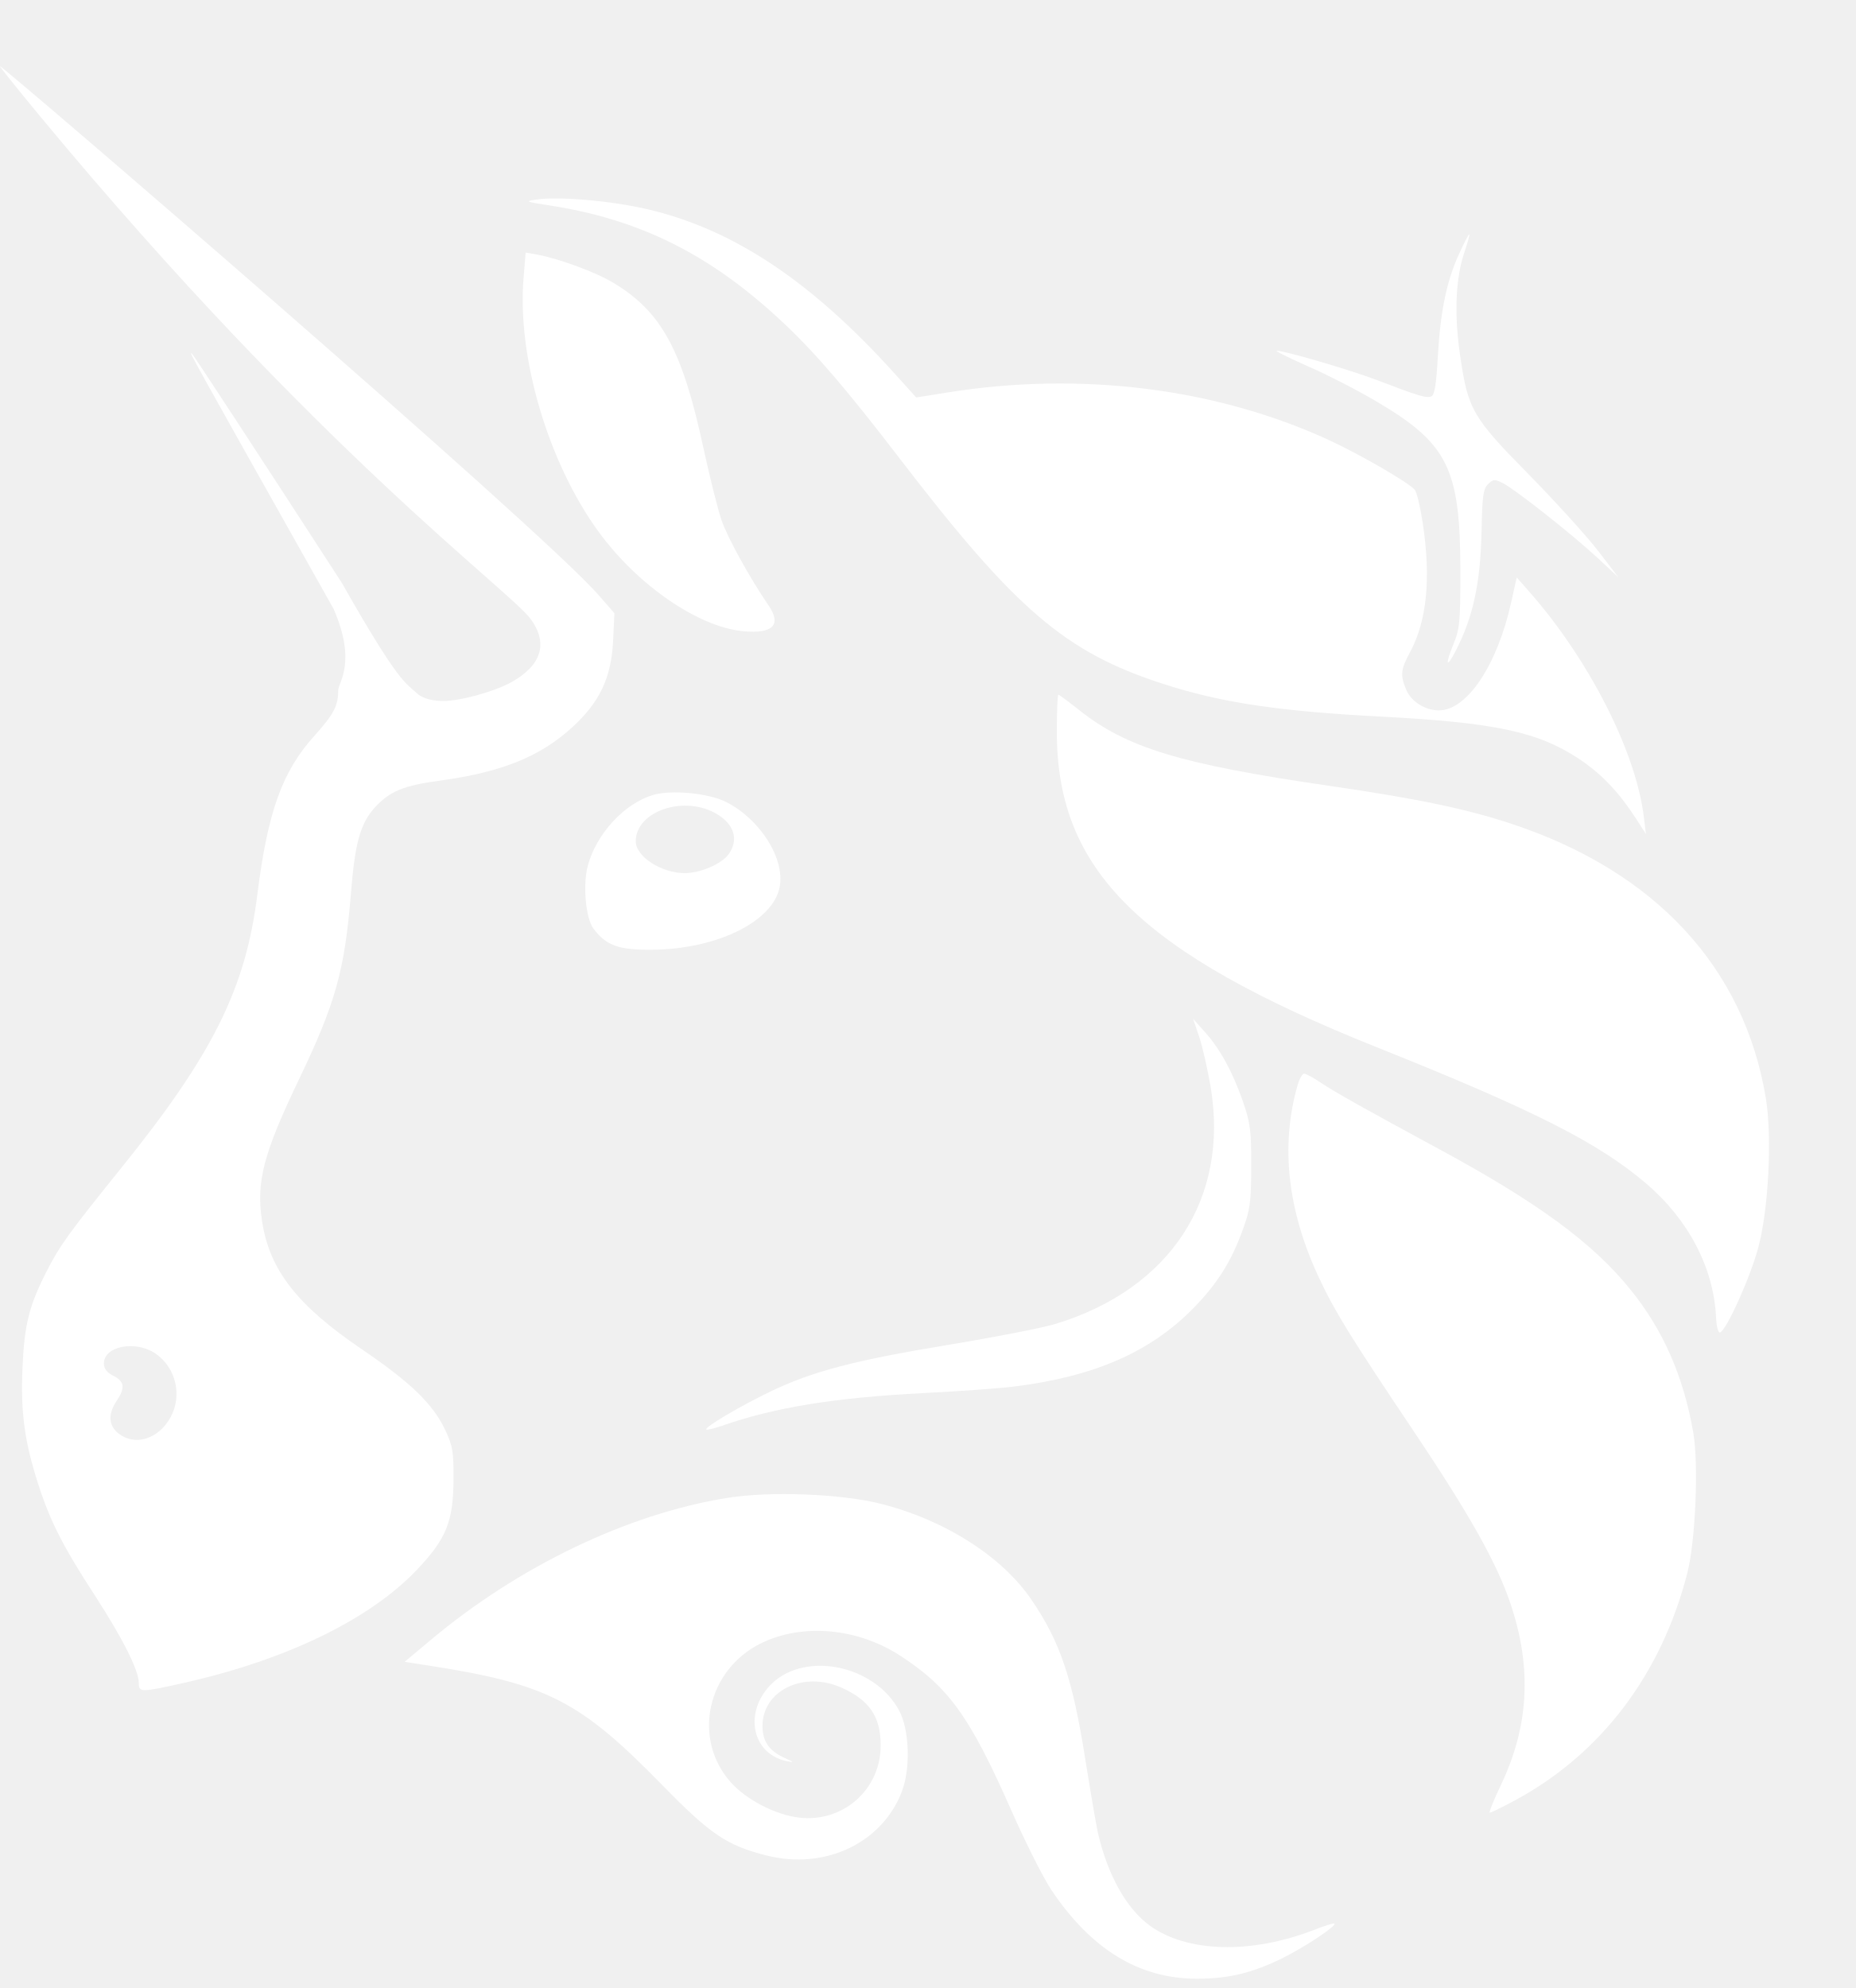
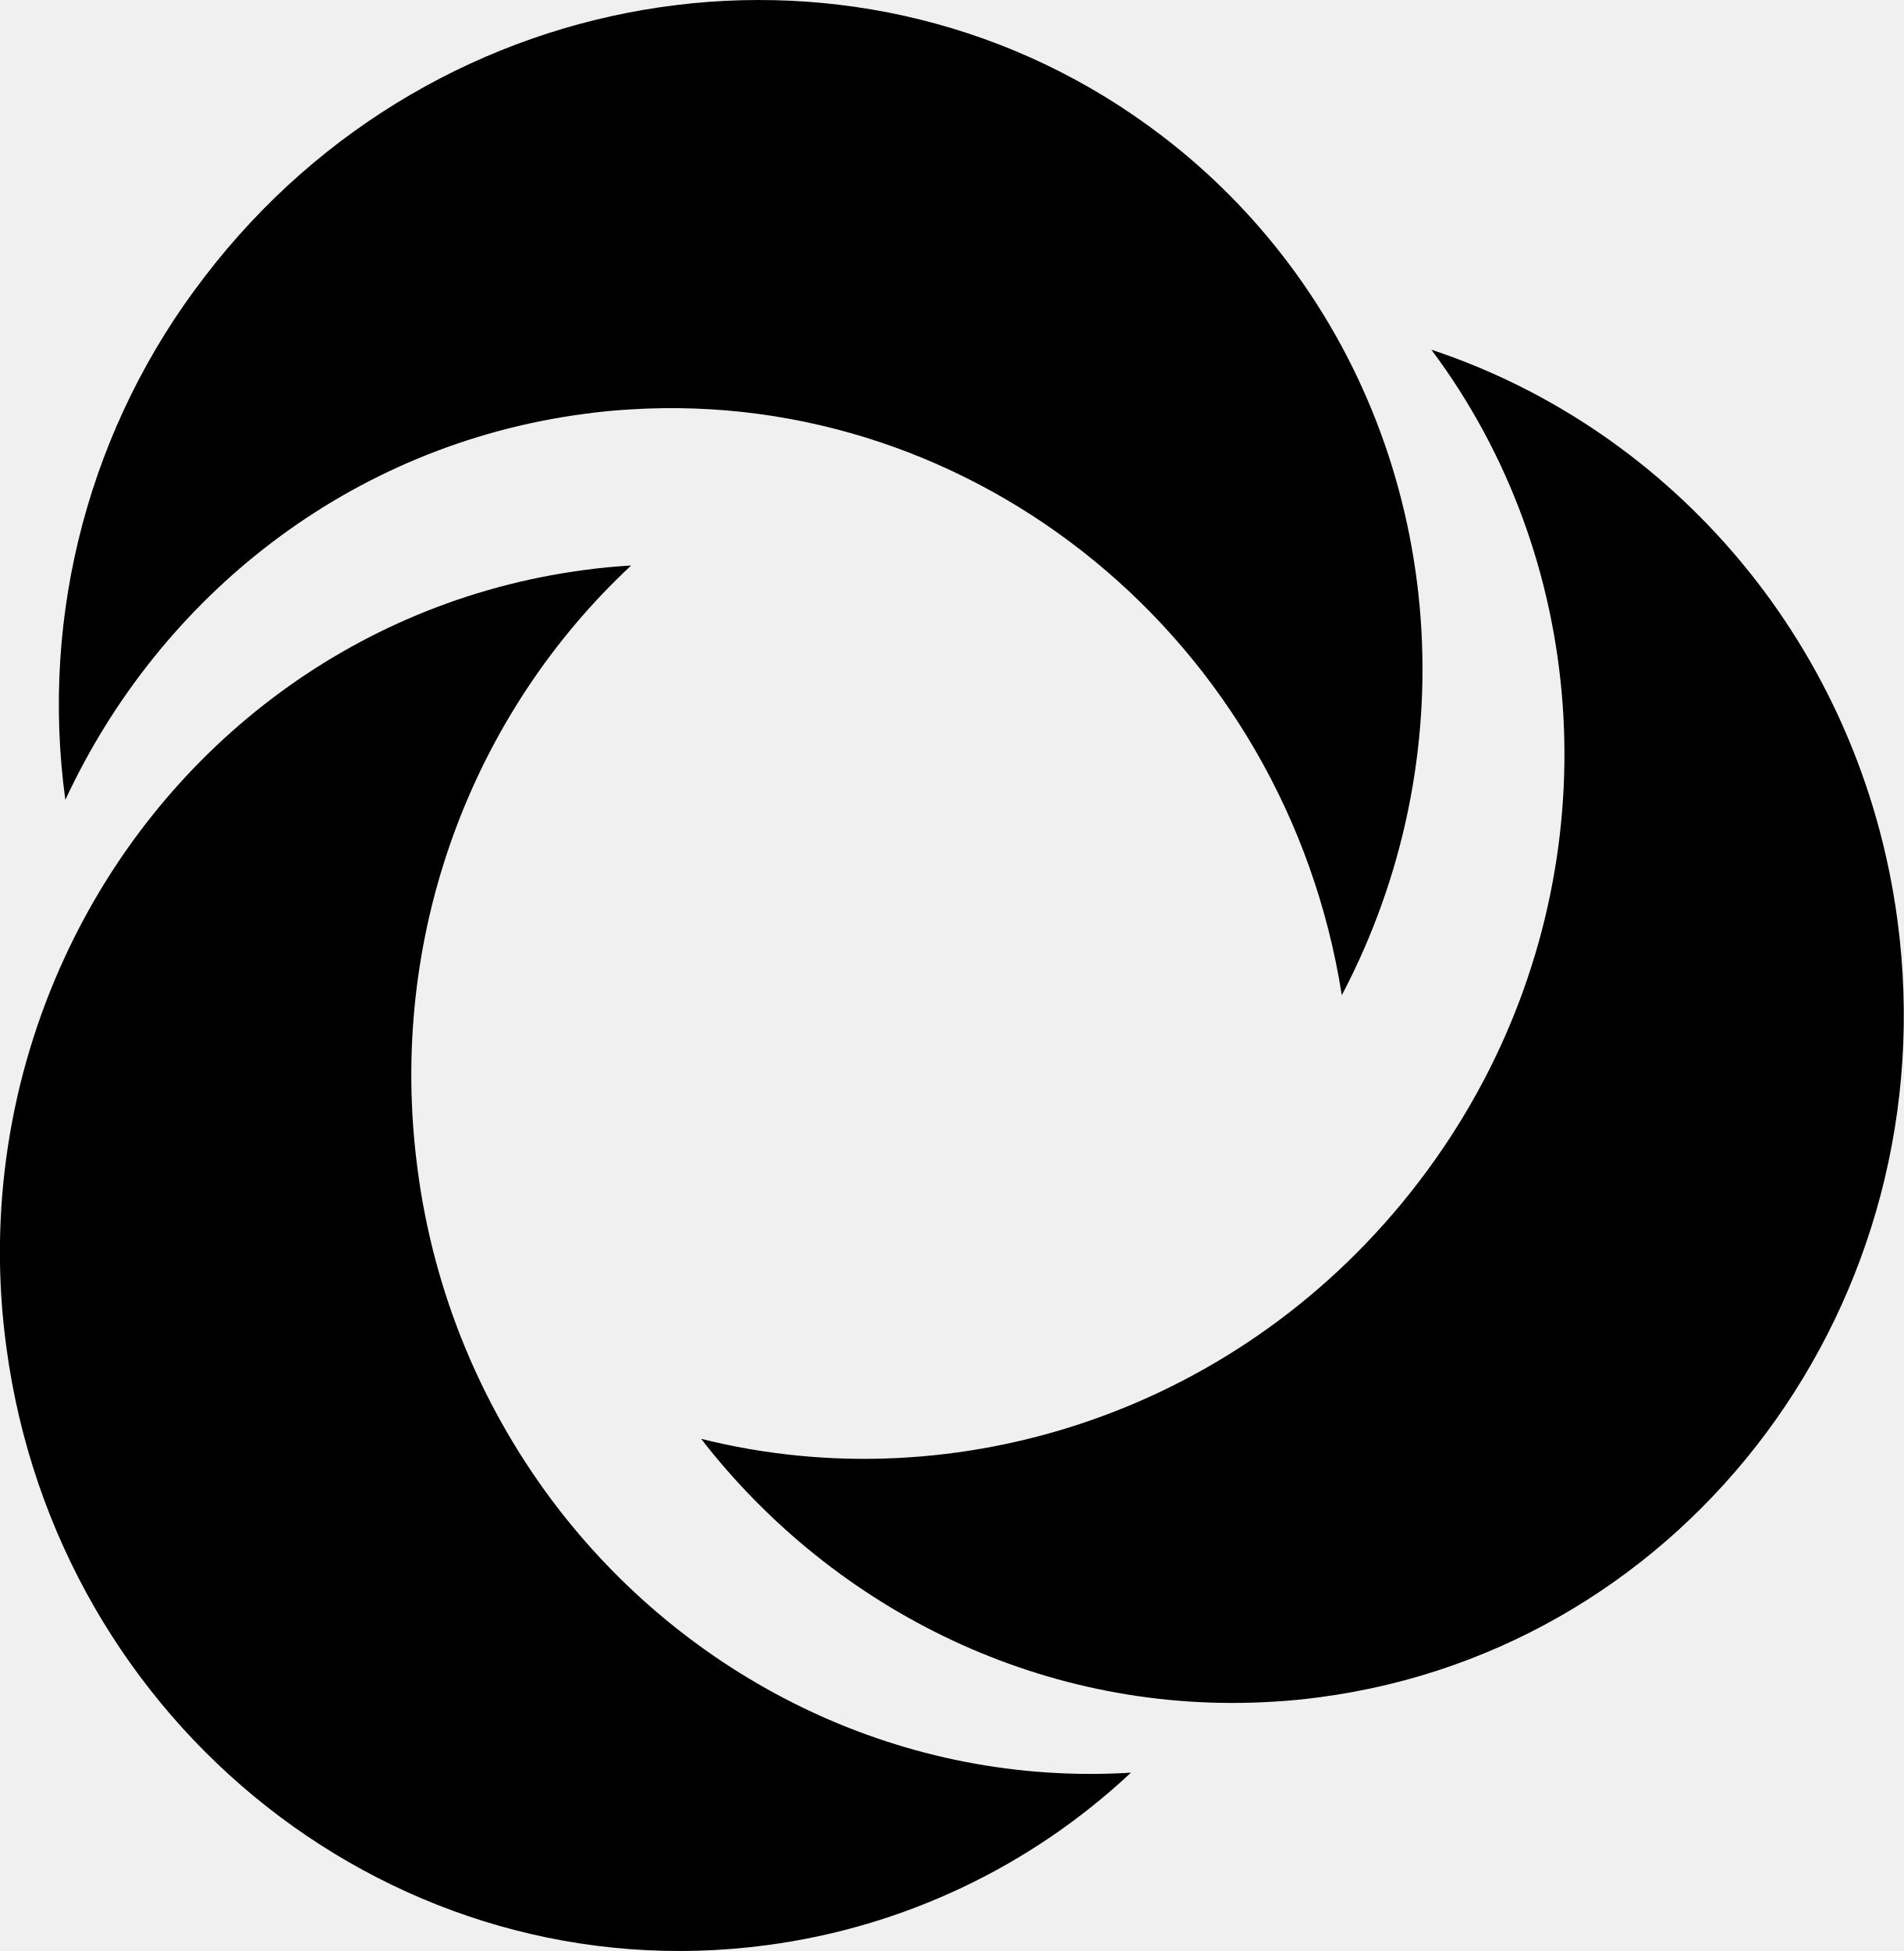
- <svg xmlns="http://www.w3.org/2000/svg" width="14" height="15" viewBox="0 0 14 15" fill="none">
-   <path d="M4.152 1.551C3.964 1.522 3.956 1.519 4.045 1.506C4.214 1.48 4.615 1.515 4.891 1.58C5.535 1.732 6.121 2.122 6.747 2.815L6.913 2.999L7.151 2.961C8.153 2.801 9.172 2.928 10.024 3.319C10.259 3.427 10.629 3.641 10.675 3.696C10.69 3.714 10.717 3.827 10.735 3.947C10.798 4.365 10.767 4.684 10.638 4.923C10.568 5.053 10.564 5.094 10.611 5.206C10.649 5.294 10.753 5.36 10.857 5.36C11.069 5.36 11.297 5.019 11.402 4.546L11.444 4.357L11.527 4.451C11.983 4.965 12.342 5.665 12.403 6.163L12.419 6.293L12.343 6.175C12.211 5.972 12.078 5.833 11.908 5.722C11.602 5.521 11.279 5.452 10.422 5.407C9.648 5.367 9.21 5.301 8.776 5.16C8.037 4.921 7.665 4.602 6.787 3.458C6.397 2.949 6.157 2.668 5.917 2.442C5.372 1.927 4.837 1.657 4.152 1.551Z" fill="white" />
-   <path d="M10.849 2.686C10.869 2.346 10.915 2.121 11.009 1.916C11.046 1.835 11.08 1.768 11.086 1.768C11.091 1.768 11.075 1.828 11.05 1.901C10.982 2.101 10.971 2.373 11.018 2.69C11.077 3.092 11.111 3.15 11.539 3.584C11.739 3.788 11.972 4.045 12.057 4.155L12.211 4.356L12.057 4.212C11.869 4.037 11.436 3.695 11.341 3.646C11.277 3.614 11.267 3.614 11.228 3.653C11.191 3.689 11.184 3.743 11.179 3.999C11.171 4.398 11.116 4.654 10.984 4.91C10.913 5.048 10.902 5.019 10.966 4.862C11.014 4.746 11.019 4.694 11.019 4.308C11.018 3.533 10.925 3.346 10.382 3.027C10.245 2.946 10.018 2.829 9.878 2.768C9.739 2.706 9.628 2.652 9.632 2.648C9.647 2.633 10.177 2.787 10.39 2.868C10.708 2.99 10.76 3.005 10.799 2.991C10.824 2.981 10.837 2.906 10.849 2.686Z" fill="white" />
-   <path d="M4.517 4.013C4.136 3.491 3.899 2.69 3.951 2.091L3.966 1.906L4.053 1.921C4.217 1.951 4.498 2.055 4.63 2.135C4.991 2.353 5.148 2.64 5.307 3.378C5.354 3.594 5.415 3.839 5.443 3.922C5.488 4.055 5.66 4.366 5.799 4.568C5.899 4.714 5.833 4.783 5.611 4.763C5.272 4.733 4.813 4.418 4.517 4.013Z" fill="white" />
-   <path d="M10.386 7.901C8.602 7.187 7.974 6.567 7.974 5.522C7.974 5.368 7.979 5.242 7.986 5.242C7.992 5.242 8.061 5.293 8.139 5.355C8.501 5.643 8.906 5.766 10.027 5.929C10.688 6.025 11.059 6.102 11.402 6.215C12.49 6.574 13.164 7.302 13.325 8.294C13.371 8.583 13.344 9.123 13.268 9.408C13.209 9.633 13.026 10.039 12.978 10.054C12.964 10.059 12.951 10.008 12.948 9.938C12.93 9.566 12.74 9.203 12.422 8.931C12.06 8.622 11.575 8.376 10.386 7.901Z" fill="white" />
-   <path d="M9.134 8.197C9.111 8.065 9.073 7.896 9.048 7.822L9.002 7.687L9.087 7.782C9.204 7.912 9.296 8.079 9.375 8.302C9.434 8.472 9.441 8.522 9.441 8.798C9.44 9.069 9.433 9.126 9.377 9.279C9.29 9.52 9.182 9.69 9.001 9.874C8.675 10.204 8.256 10.386 7.651 10.462C7.546 10.475 7.24 10.497 6.971 10.511C6.292 10.546 5.845 10.619 5.444 10.759C5.386 10.779 5.335 10.791 5.329 10.786C5.313 10.77 5.587 10.608 5.812 10.5C6.13 10.347 6.447 10.264 7.157 10.147C7.508 10.089 7.87 10.018 7.962 9.99C8.83 9.726 9.277 9.043 9.134 8.197Z" fill="white" />
-   <path d="M9.952 9.641C9.715 9.135 9.66 8.646 9.79 8.19C9.804 8.141 9.826 8.101 9.84 8.101C9.853 8.101 9.909 8.131 9.964 8.168C10.073 8.241 10.292 8.364 10.876 8.68C11.604 9.075 12.02 9.38 12.302 9.73C12.549 10.035 12.702 10.384 12.776 10.808C12.818 11.049 12.793 11.628 12.731 11.87C12.535 12.634 12.08 13.234 11.431 13.584C11.336 13.635 11.251 13.677 11.241 13.677C11.232 13.678 11.267 13.59 11.318 13.483C11.537 13.029 11.562 12.588 11.396 12.097C11.295 11.796 11.089 11.429 10.673 10.808C10.189 10.087 10.071 9.895 9.952 9.641Z" fill="white" />
-   <path d="M3.25 12.374C3.913 11.818 4.736 11.423 5.487 11.302C5.81 11.25 6.349 11.271 6.648 11.347C7.128 11.469 7.558 11.742 7.781 12.068C7.999 12.387 8.093 12.664 8.19 13.282C8.229 13.525 8.271 13.77 8.283 13.825C8.356 14.145 8.499 14.401 8.675 14.529C8.956 14.733 9.439 14.746 9.914 14.562C9.994 14.53 10.064 14.509 10.069 14.514C10.086 14.531 9.847 14.69 9.678 14.774C9.451 14.886 9.271 14.93 9.031 14.93C8.596 14.93 8.235 14.71 7.934 14.262C7.874 14.173 7.741 13.909 7.637 13.674C7.319 12.953 7.162 12.733 6.793 12.493C6.471 12.283 6.056 12.246 5.744 12.398C5.335 12.598 5.22 13.118 5.514 13.448C5.631 13.579 5.848 13.692 6.026 13.714C6.359 13.755 6.645 13.504 6.645 13.17C6.645 12.953 6.561 12.829 6.35 12.734C6.061 12.605 5.752 12.756 5.753 13.025C5.754 13.14 5.804 13.212 5.92 13.264C5.994 13.298 5.996 13.3 5.935 13.288C5.671 13.233 5.609 12.916 5.821 12.706C6.077 12.454 6.605 12.565 6.786 12.91C6.862 13.055 6.871 13.343 6.805 13.517C6.656 13.907 6.223 14.112 5.783 14C5.484 13.924 5.362 13.842 5.001 13.473C4.374 12.831 4.131 12.706 3.227 12.566L3.053 12.539L3.25 12.374Z" fill="white" />
-   <path fill-rule="evenodd" clip-rule="evenodd" d="M0.308 0.884C2.402 3.41 3.845 4.452 4.005 4.672C4.137 4.854 4.087 5.018 3.861 5.146C3.735 5.217 3.475 5.289 3.346 5.289C3.199 5.289 3.148 5.233 3.148 5.233C3.063 5.153 3.015 5.167 2.578 4.396C1.972 3.46 1.464 2.684 1.45 2.671C1.418 2.641 1.419 2.642 2.517 4.594C2.694 5.001 2.552 5.15 2.552 5.208C2.552 5.326 2.519 5.388 2.373 5.551C2.129 5.821 2.02 6.125 1.941 6.754C1.853 7.459 1.605 7.957 0.917 8.81C0.515 9.309 0.449 9.4 0.347 9.602C0.219 9.855 0.184 9.997 0.17 10.316C0.155 10.655 0.184 10.873 0.288 11.197C0.379 11.48 0.474 11.666 0.717 12.04C0.926 12.363 1.047 12.603 1.047 12.697C1.047 12.771 1.061 12.771 1.386 12.698C2.163 12.524 2.794 12.217 3.149 11.841C3.369 11.608 3.42 11.48 3.422 11.161C3.423 10.953 3.416 10.909 3.359 10.789C3.267 10.594 3.099 10.431 2.728 10.179C2.243 9.85 2.035 9.584 1.978 9.219C1.931 8.919 1.986 8.708 2.254 8.148C2.532 7.569 2.601 7.322 2.648 6.739C2.678 6.362 2.719 6.213 2.828 6.093C2.942 5.969 3.044 5.927 3.326 5.889C3.785 5.826 4.077 5.708 4.317 5.488C4.525 5.298 4.612 5.114 4.626 4.837L4.636 4.627L4.519 4.493C4.098 4.004 0.026 0.5 0 0.5C-0.005 0.5 0.133 0.673 0.308 0.884ZM1.284 10.699C1.379 10.531 1.328 10.316 1.169 10.21C1.018 10.111 0.784 10.158 0.784 10.287C0.784 10.327 0.806 10.356 0.856 10.381C0.94 10.424 0.946 10.472 0.88 10.57C0.813 10.67 0.819 10.757 0.895 10.817C1.018 10.912 1.192 10.86 1.284 10.699Z" fill="white" />
-   <path fill-rule="evenodd" clip-rule="evenodd" d="M4.925 5.999C4.71 6.064 4.501 6.291 4.436 6.529C4.396 6.674 4.419 6.929 4.478 7.007C4.574 7.134 4.666 7.168 4.917 7.166C5.407 7.163 5.833 6.954 5.883 6.692C5.923 6.478 5.736 6.181 5.478 6.051C5.345 5.984 5.062 5.957 4.925 5.999ZM5.499 6.444C5.574 6.337 5.541 6.222 5.412 6.144C5.168 5.995 4.797 6.118 4.797 6.348C4.797 6.463 4.99 6.588 5.167 6.588C5.285 6.588 5.446 6.518 5.499 6.444Z" fill="white" />
+ <svg xmlns="http://www.w3.org/2000/svg" width="467.098" height="478.631" viewBox="0 0 467.098 478.631">
+   <g id="M" transform="translate(0)">
+     <path id="Path_1" data-name="Path 1" d="M3941.878-1129.7c-13.682-86.962-89.67-148.912-174.365-143.726q-5.8.322-11.6,1.122c-57.495,7.657-104.049,44.749-127.215,94.685a171.876,171.876,0,0,1,34.171-128.332c57.106-74.66,162.277-90.12,234.921-34.544a161.5,161.5,0,0,1,31.248,31.553C3967.051-1258.137,3972.557-1188.035,3941.878-1129.7Z" transform="translate(-3612.666 1373.853)" />
+     <path id="Path_2" data-name="Path 2" d="M3902.576-1058.77a161.575,161.575,0,0,1-89.33,42.316c-90.649,12.084-174.19-53.666-186.593-146.818a172.46,172.46,0,0,1,14.487-95.843c23.163-49.935,69.719-87.026,127.216-94.682q5.8-.795,11.6-1.123c-38.765,36.118-60.043,90.686-52.386,148.217a173.007,173.007,0,0,0,34.728,83.446C3795.242-1080.811,3847.028-1055.354,3902.576-1058.77Z" transform="translate(-3625.109 1493.653)" />
+     <path id="Path_3" data-name="Path 3" d="M3800.448-1031.583c-3.86.52-7.729.909-11.6,1.113-55.543,3.416-107.33-22.04-140.269-64.494,62.991,15.811,133.1-6.86,176.03-62.964A174.865,174.865,0,0,0,3840.6-1182.9c30.687-58.331,25.184-128.44-12.849-179.249,59.2,19.608,105.379,72.643,114.365,140.034C3954.519-1128.959,3891.1-1043.631,3800.448-1031.583Z" transform="translate(-3476.568 1447.941)" />
+   </g>
</svg>
